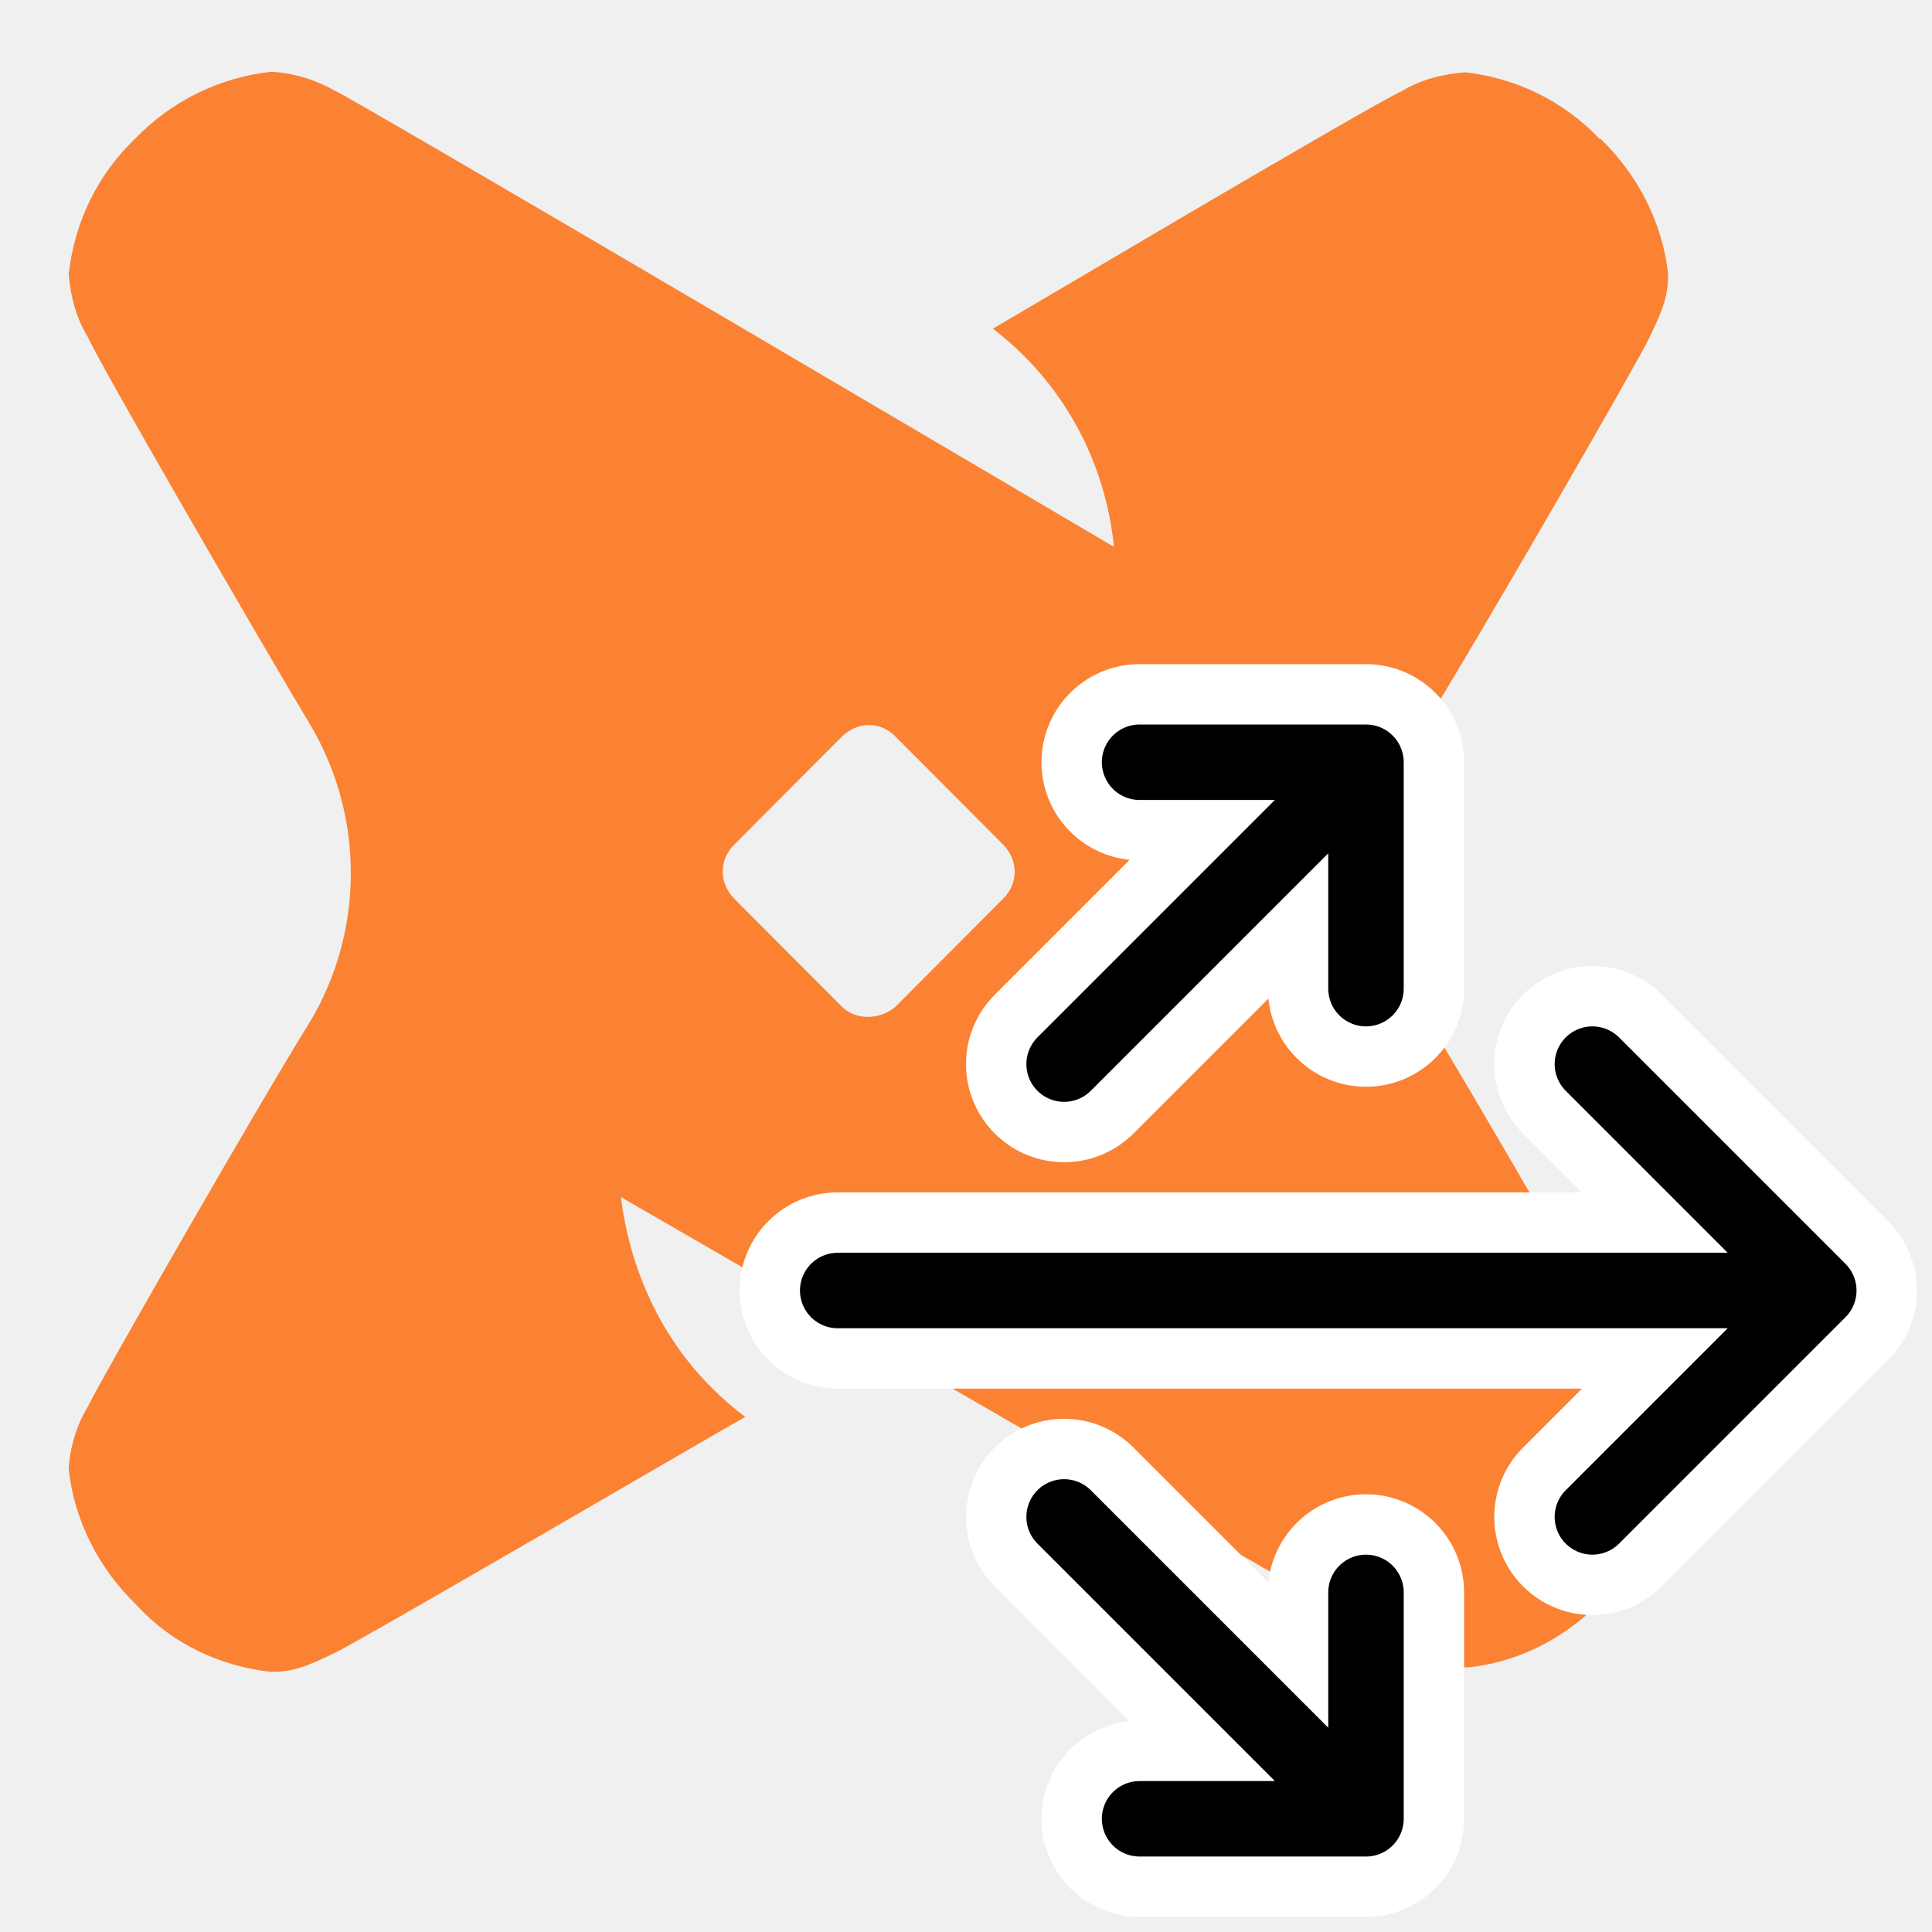
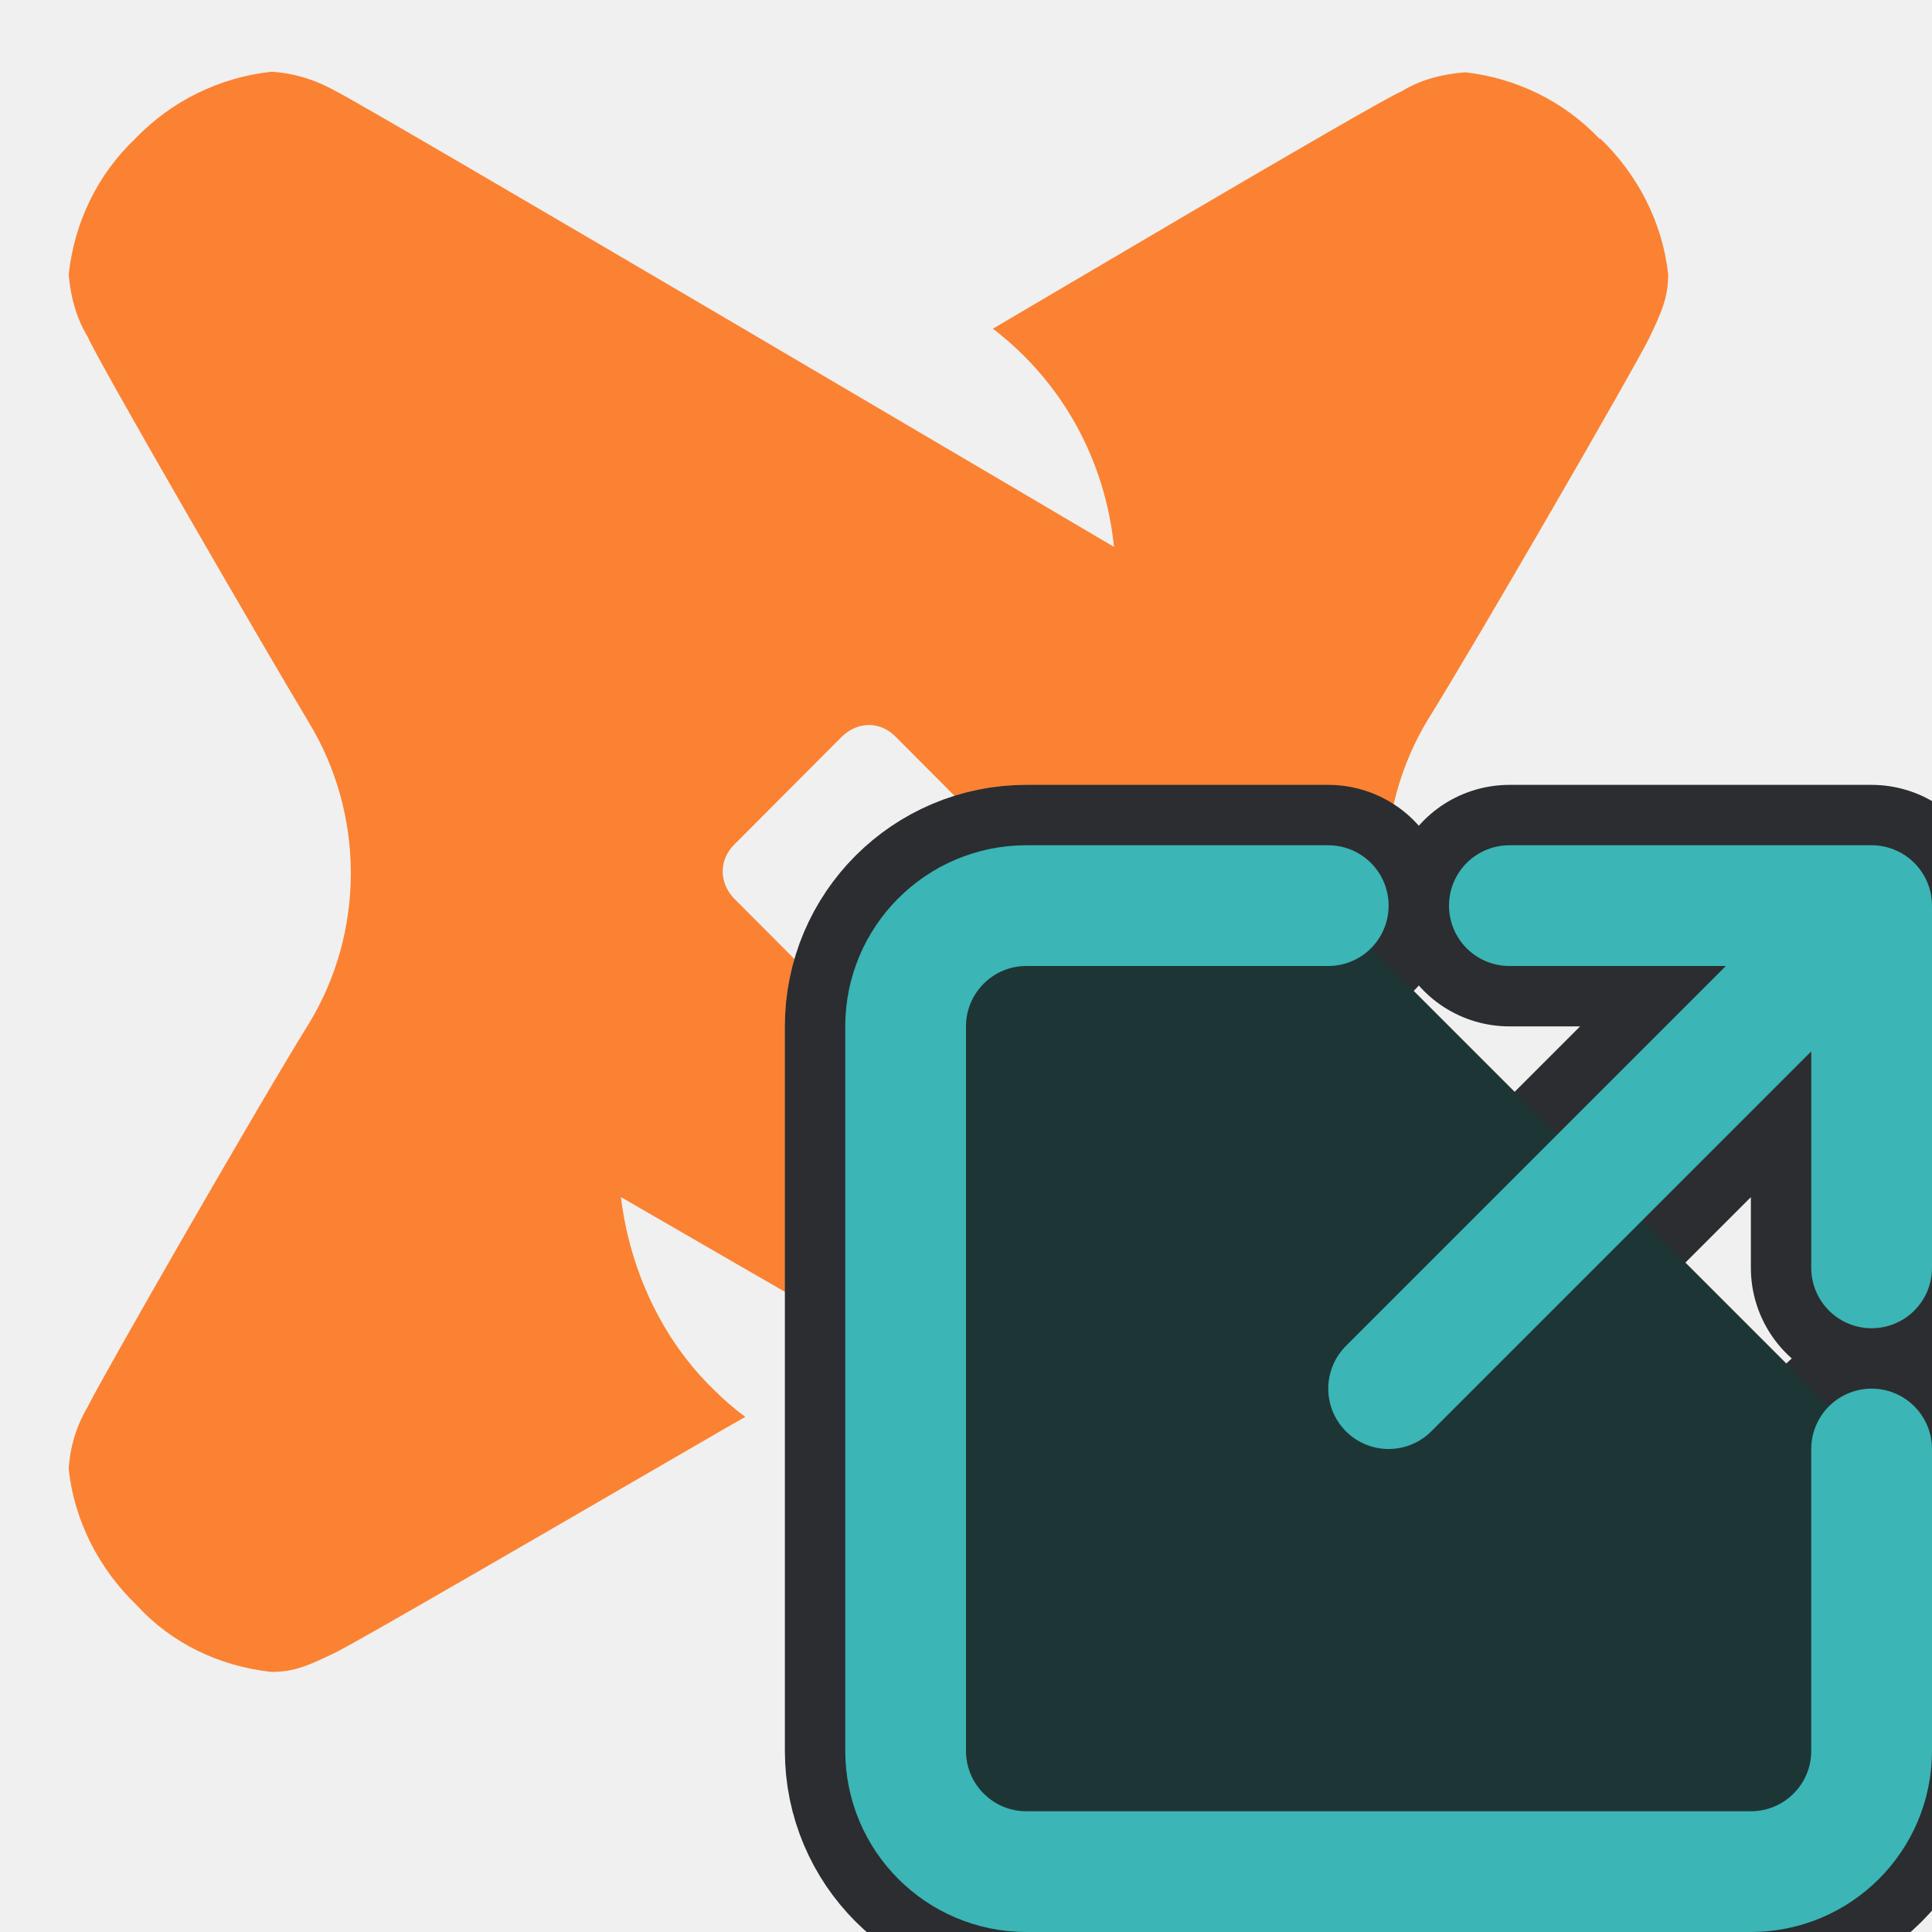
<svg xmlns="http://www.w3.org/2000/svg" width="16" height="16" viewBox="0 0 16 16" fill="none">
  <g opacity=".8" transform="translate(.5 .5) scale(.42)">
    <path d="M30.363 1.54C31.103 2.254 31.59 3.193 31.703 4.22C31.703 4.647 31.59 4.935 31.33 5.472C31.071 6.012 27.91 11.484 26.965 12.999C26.424 13.888 26.14 14.94 26.14 15.964C26.14 16.988 26.428 18.044 26.965 18.93C27.903 20.444 31.071 25.941 31.33 26.492C31.59 27.033 31.703 27.292 31.703 27.719C31.59 28.747 31.138 29.685 30.388 30.372C29.674 31.111 28.735 31.598 27.736 31.687C27.309 31.687 27.021 31.573 26.51 31.314C25.998 31.054 11.053 22.414 11.053 22.414C11.227 23.84 11.852 25.209 12.88 26.208C13.079 26.407 13.281 26.581 13.505 26.748C13.331 26.834 5.955 31.143 5.407 31.403C4.867 31.662 4.607 31.776 4.156 31.776C3.128 31.662 2.19 31.211 1.504 30.46C0.764 29.746 0.277 28.807 0.164 27.779C0.188 27.353 0.313 26.926 0.537 26.553C0.796 26.012 3.957 20.505 4.902 18.99C5.443 18.101 5.727 17.077 5.727 16.025C5.727 14.972 5.439 13.945 4.902 13.059C3.964 11.495 0.771 5.984 0.537 5.447C0.309 5.074 0.199 4.647 0.164 4.22C0.277 3.193 0.729 2.254 1.479 1.54C2.193 0.8 3.132 0.338 4.159 0.224C4.586 0.249 5.013 0.373 5.411 0.597C5.862 0.796 20.775 9.593 20.775 9.593C20.601 7.886 19.762 6.343 18.387 5.291C18.493 5.234 25.898 0.843 26.449 0.608C26.822 0.38 27.249 0.27 27.701 0.235C28.7 0.348 29.642 0.8 30.352 1.55L30.37 1.543L30.363 1.54ZM16.463 18.663L18.596 16.523C18.891 16.224 18.891 15.78 18.596 15.47L16.463 13.33C16.168 13.031 15.724 13.031 15.414 13.33L13.281 15.47C12.986 15.769 12.986 16.213 13.281 16.523L15.414 18.663C15.678 18.926 16.154 18.926 16.463 18.663Z" fill="#FE6703" />
  </g>
-   <g transform="translate(6 6) scale(.625)">
+   <g transform="translate(6 6)">
    <g>
-       <path d="M1.5 7.5H14.5M14.5 7.5L11.5 4.5M14.5 7.5L11.5 10.5" stroke="#FFFFFF" stroke-linecap="round" stroke-linejoin="round" stroke-width="2.6" />
-       <path d="M8.5 11.5V14.5M8.5 14.5H5.5M8.5 14.5L4.5 10.5" stroke="#FFFFFF" stroke-linecap="round" stroke-linejoin="round" stroke-width="2.6" />
-       <path d="M8.5 3.5V0.5M8.5 0.5H5.5M8.5 0.5L4.5 4.5" stroke="#FFFFFF" stroke-linecap="round" stroke-linejoin="round" stroke-width="2.6" />
+       <path d="M5 1.5H2.5A1 1 0 0 0 1.5 2.5V8.5A1 1 0 0 0 2.5 9.5H8.5A1 1 0 0 0 9.5 8.5V6" fill="#2B2D30" stroke="#2B2D30" stroke-width="2" stroke-linecap="round" stroke-linejoin="round" />
+       <path d="M5.5 5.5L9.5 1.5M6.5 1.5H9.5V4.5" fill="none" stroke="#2B2D30" stroke-width="2" stroke-linecap="round" stroke-linejoin="round" />
    </g>
    <g>
-       <path d="M1.5 7.5H14.5M14.5 7.5L11.5 4.5M14.5 7.5L11.5 10.5" stroke="#000000" stroke-linecap="round" stroke-linejoin="round" />
-       <path d="M8.5 11.5V14.5M8.5 14.5H5.5M8.5 14.5L4.5 10.5" stroke="#000000" stroke-linecap="round" stroke-linejoin="round" />
-       <path d="M8.5 3.5V0.5M8.5 0.5H5.5M8.5 0.5L4.5 4.5" stroke="#000000" stroke-linecap="round" stroke-linejoin="round" />
+       <path d="M5 1.5H2.5A1 1 0 0 0 1.5 2.5V8.5A1 1 0 0 0 2.5 9.5H8.5A1 1 0 0 0 9.5 8.5V6" fill="#1E3536" stroke="#3BB5B5" stroke-width="1" stroke-linecap="round" stroke-linejoin="round" />
+       <path d="M5.5 5.5L9.5 1.5M6.5 1.5H9.5V4.5" fill="none" stroke="#3BB5B5" stroke-width="1" stroke-linecap="round" stroke-linejoin="round" />
    </g>
  </g>
</svg>
